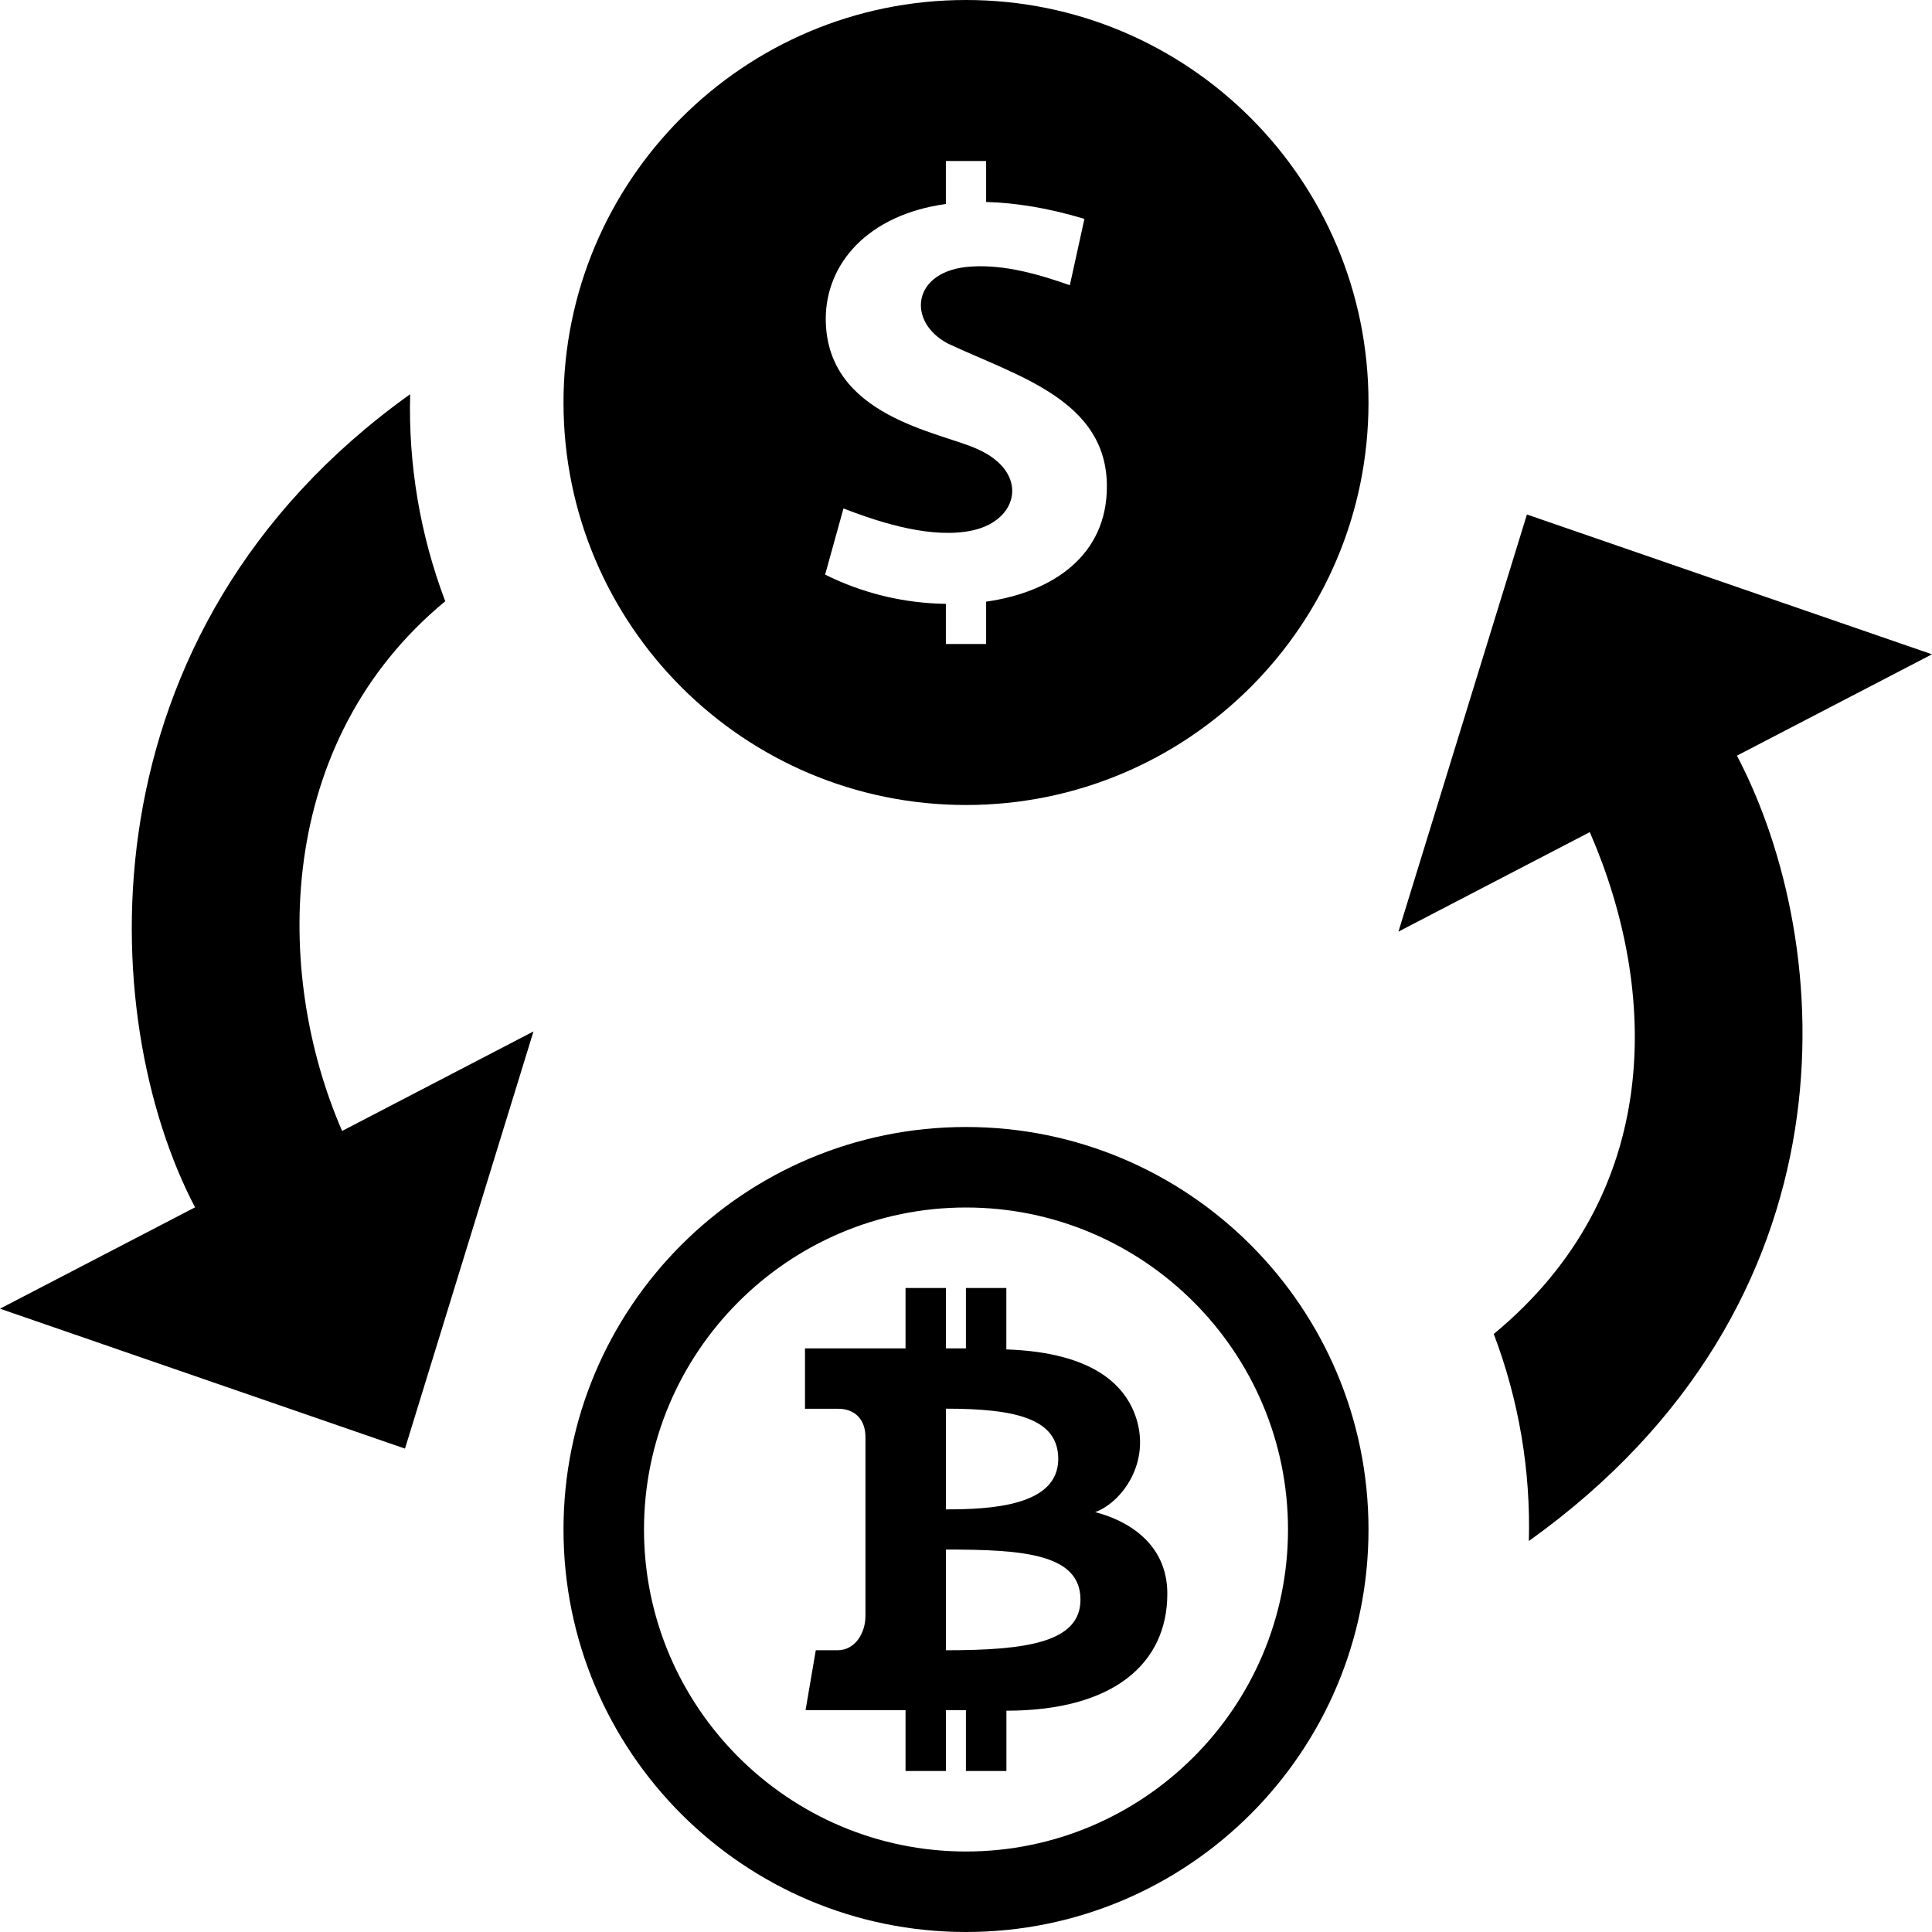
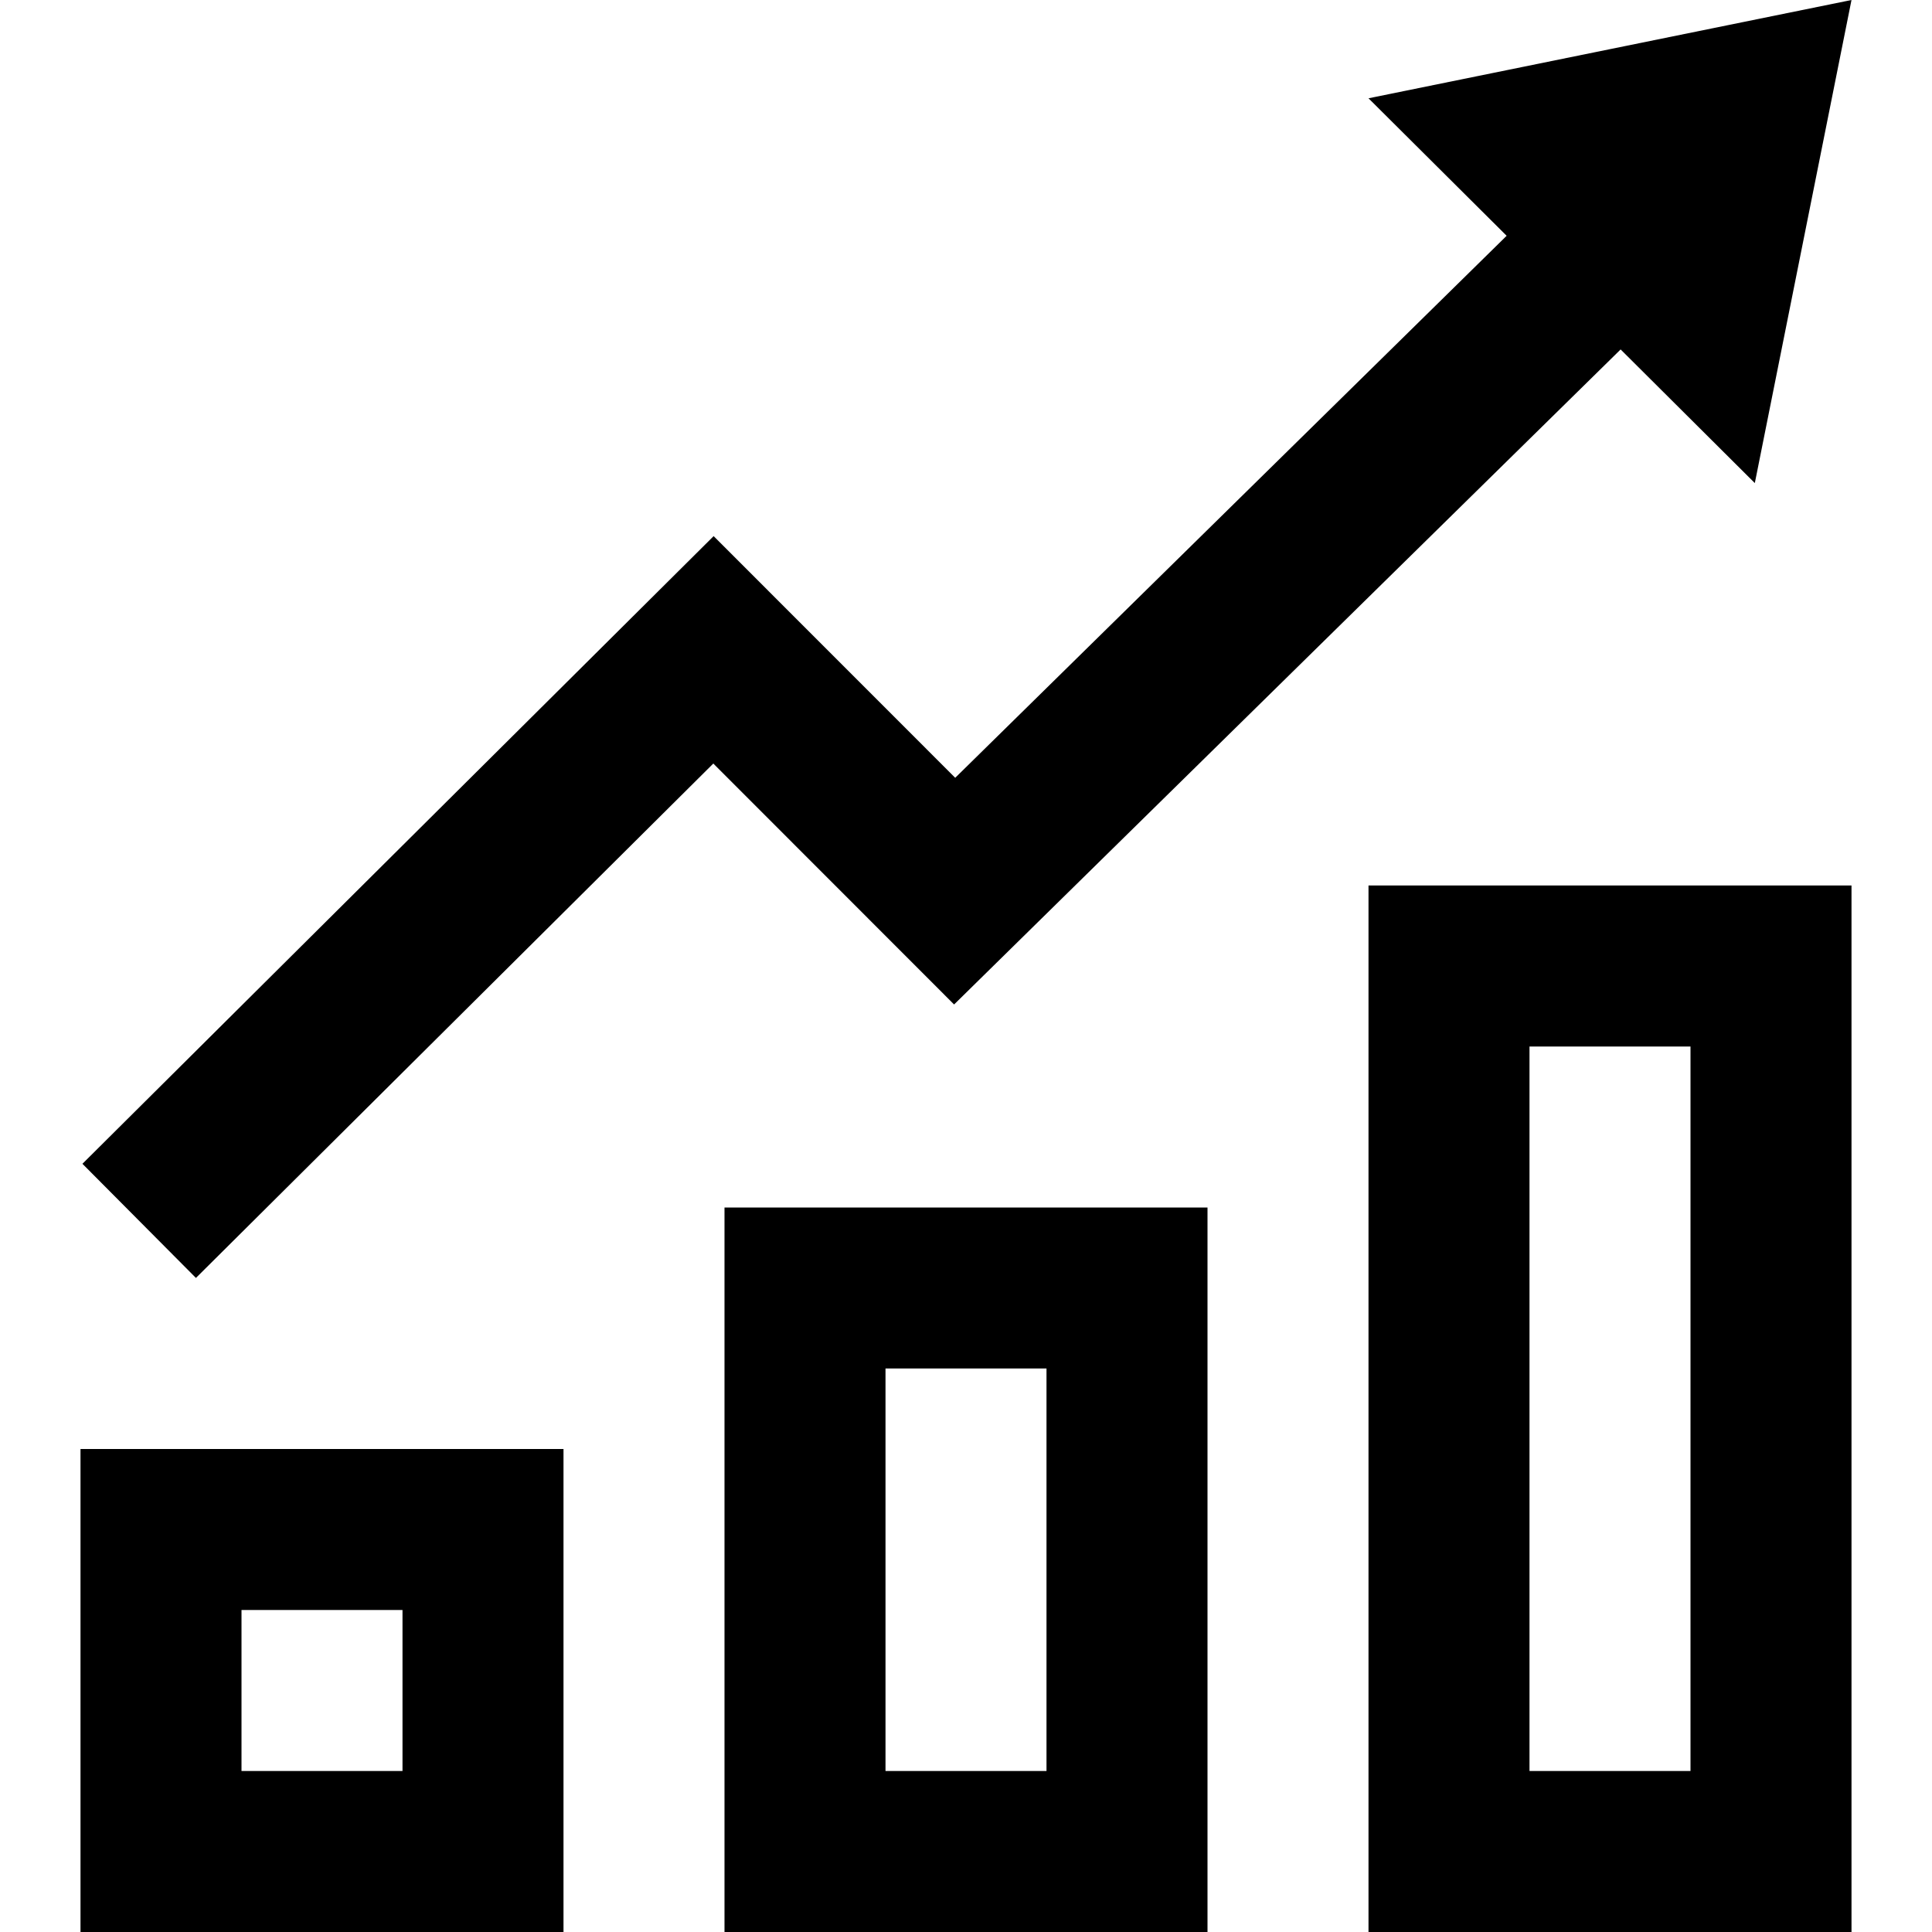
<svg xmlns="http://www.w3.org/2000/svg" viewBox="0 0 24 24">
-   <path d="M12 0C9.238 0 7 2.238 7 5s2.238 5 5 5 5-2.238 5-5-2.238-5-5-5zm.25 7.474V8h-.5v-.499a3.459 3.459 0 01-1.5-.363l.228-.822c.478.186 1.114.383 1.612.271.574-.131.692-.722.057-1.006-.465-.217-1.889-.402-1.889-1.621 0-.682.52-1.292 1.492-1.426V2h.5v.509c.361.01.768.073 1.221.21l-.181.824c-.384-.135-.808-.258-1.222-.232-.744.043-.81.688-.29.958.855.402 1.972.7 1.972 1.772.002.859-.672 1.316-1.5 1.433zM12 14c-2.762 0-5 2.238-5 5s2.238 5 5 5 5-2.238 5-5-2.238-5-5-5zm0 9c-2.205 0-4-1.795-4-4s1.795-4 4-4c2.206 0 4 1.795 4 4s-1.794 4-4 4zm9.577-13.613c1.233 2.352 1.548 6.801-2.585 9.756a6.737 6.737 0 00-.436-2.572c2.113-1.744 2.051-4.264 1.193-6.234l-2.377 1.236 1.596-5.182L24 8.128l-2.423 1.259zM2.423 14.998C1.19 12.646.963 7.852 5.095 4.897a6.753 6.753 0 00.436 2.572c-2.114 1.745-2.139 4.609-1.281 6.58l2.377-1.236-1.596 5.182L0 16.257l2.423-1.259zM11.999 22v-.756h-.248V22h-.502v-.756h-1.242l.127-.744h.27c.219 0 .347-.213.347-.427v-2.222c0-.208-.122-.351-.341-.351H10v-.75h1.249V16h.502v.75h.248V16h.502v.763c1.078.037 1.506.445 1.629.907.143.545-.216 1.002-.525 1.114.375.096.896.373.896 1.013 0 .871-.673 1.454-1.999 1.454V22h-.503zm-.248-2.751V20.5c.991 0 1.671-.094 1.671-.629 0-.575-.734-.622-1.671-.622zm0-.499c.552 0 1.395-.04 1.395-.626 0-.499-.521-.625-1.395-.625v1.251z" />
+   <path d="M5 20v2h-2v-2h2zm2-2h-6v6h6v-6zm6-1v5h-2v-5h2zm2-2h-6v9h6v-9zm6-2v9h-2v-9h2zm2-2h-6v13h6v-13zm0-11l-6 1.221 1.716 1.708-6.85 6.733-3.001-3.002-7.841 7.797 1.41 1.418 6.427-6.39 2.991 2.993 8.28-8.137 1.667 1.66 1.201-6.001z" />
</svg>
